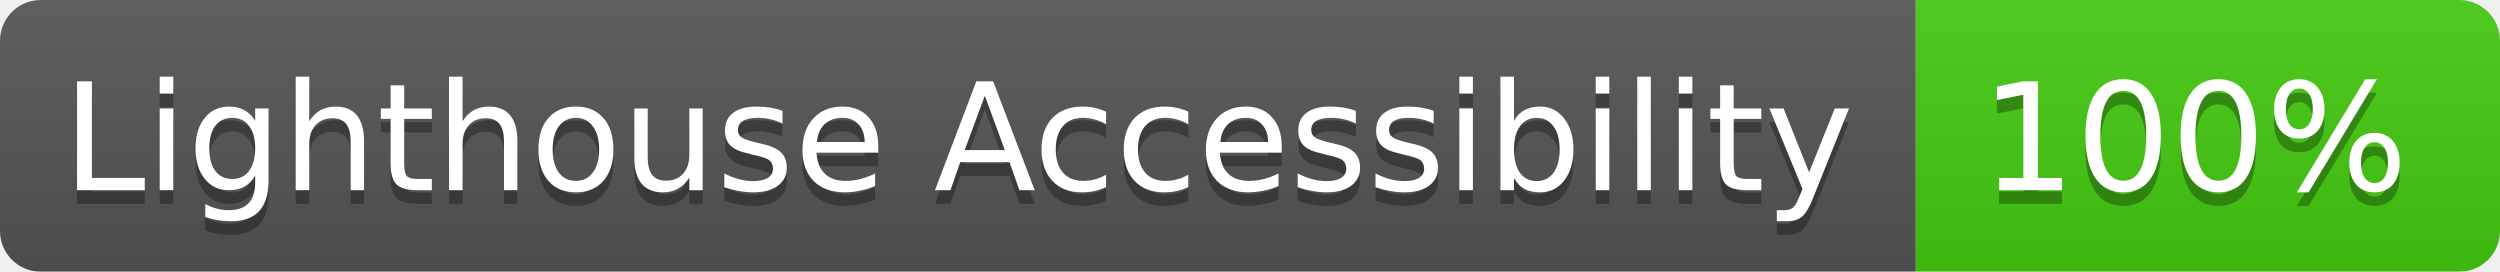
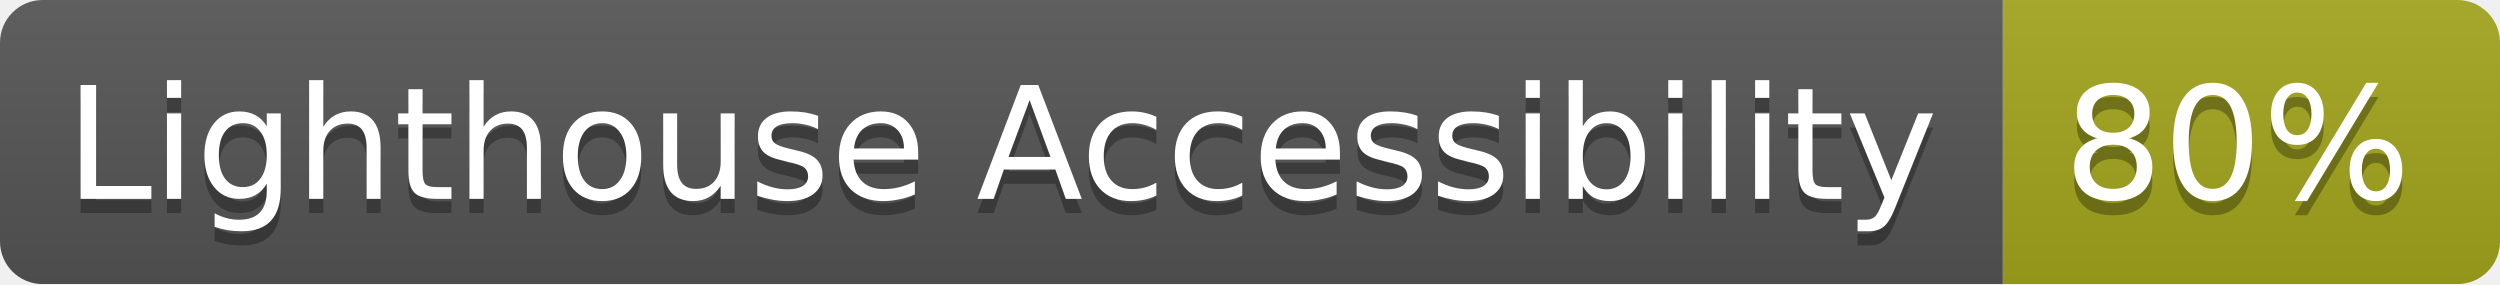
- <svg xmlns="http://www.w3.org/2000/svg" width="184" height="20">
+ <svg xmlns="http://www.w3.org/2000/svg" width="176" height="20">
  <linearGradient id="b" x2="0" y2="100%">
    <stop offset="0" stop-color="#bbb" stop-opacity=".1" />
    <stop offset="1" stop-opacity=".1" />
  </linearGradient>
  <mask id="a">
-     <rect width="184" height="20" rx="3" fill="#fff" />
+     <rect width="176" height="20" rx="3" fill="#fff" />
  </mask>
  <g mask="url(#a)">
    <path fill="#555" d="M0 0h141v20H0z" />
-     <path fill="#4c1" d="M141 0h43v20h-43z" />
-     <path fill="url(#b)" d="M0 0h184v20H0z" />
+     <path fill="#a4a61d" d="M141 0h35v20h-35z" />
+     <path fill="url(#b)" d="M0 0h176v20H0z" />
  </g>
  <g fill="#fff" text-anchor="middle" font-family="DejaVu Sans,Verdana,Geneva,sans-serif" font-size="11">
    <text x="70.5" y="15" fill="#010101" fill-opacity=".3">Lighthouse Accessibility</text>
    <text x="70.5" y="14">Lighthouse Accessibility</text>
-     <text x="161.5" y="15" fill="#010101" fill-opacity=".3">100%</text>
-     <text x="161.5" y="14">100%</text>
+     <text x="157.5" y="15" fill="#010101" fill-opacity=".3">80%</text>
+     <text x="157.5" y="14">80%</text>
  </g>
</svg>
